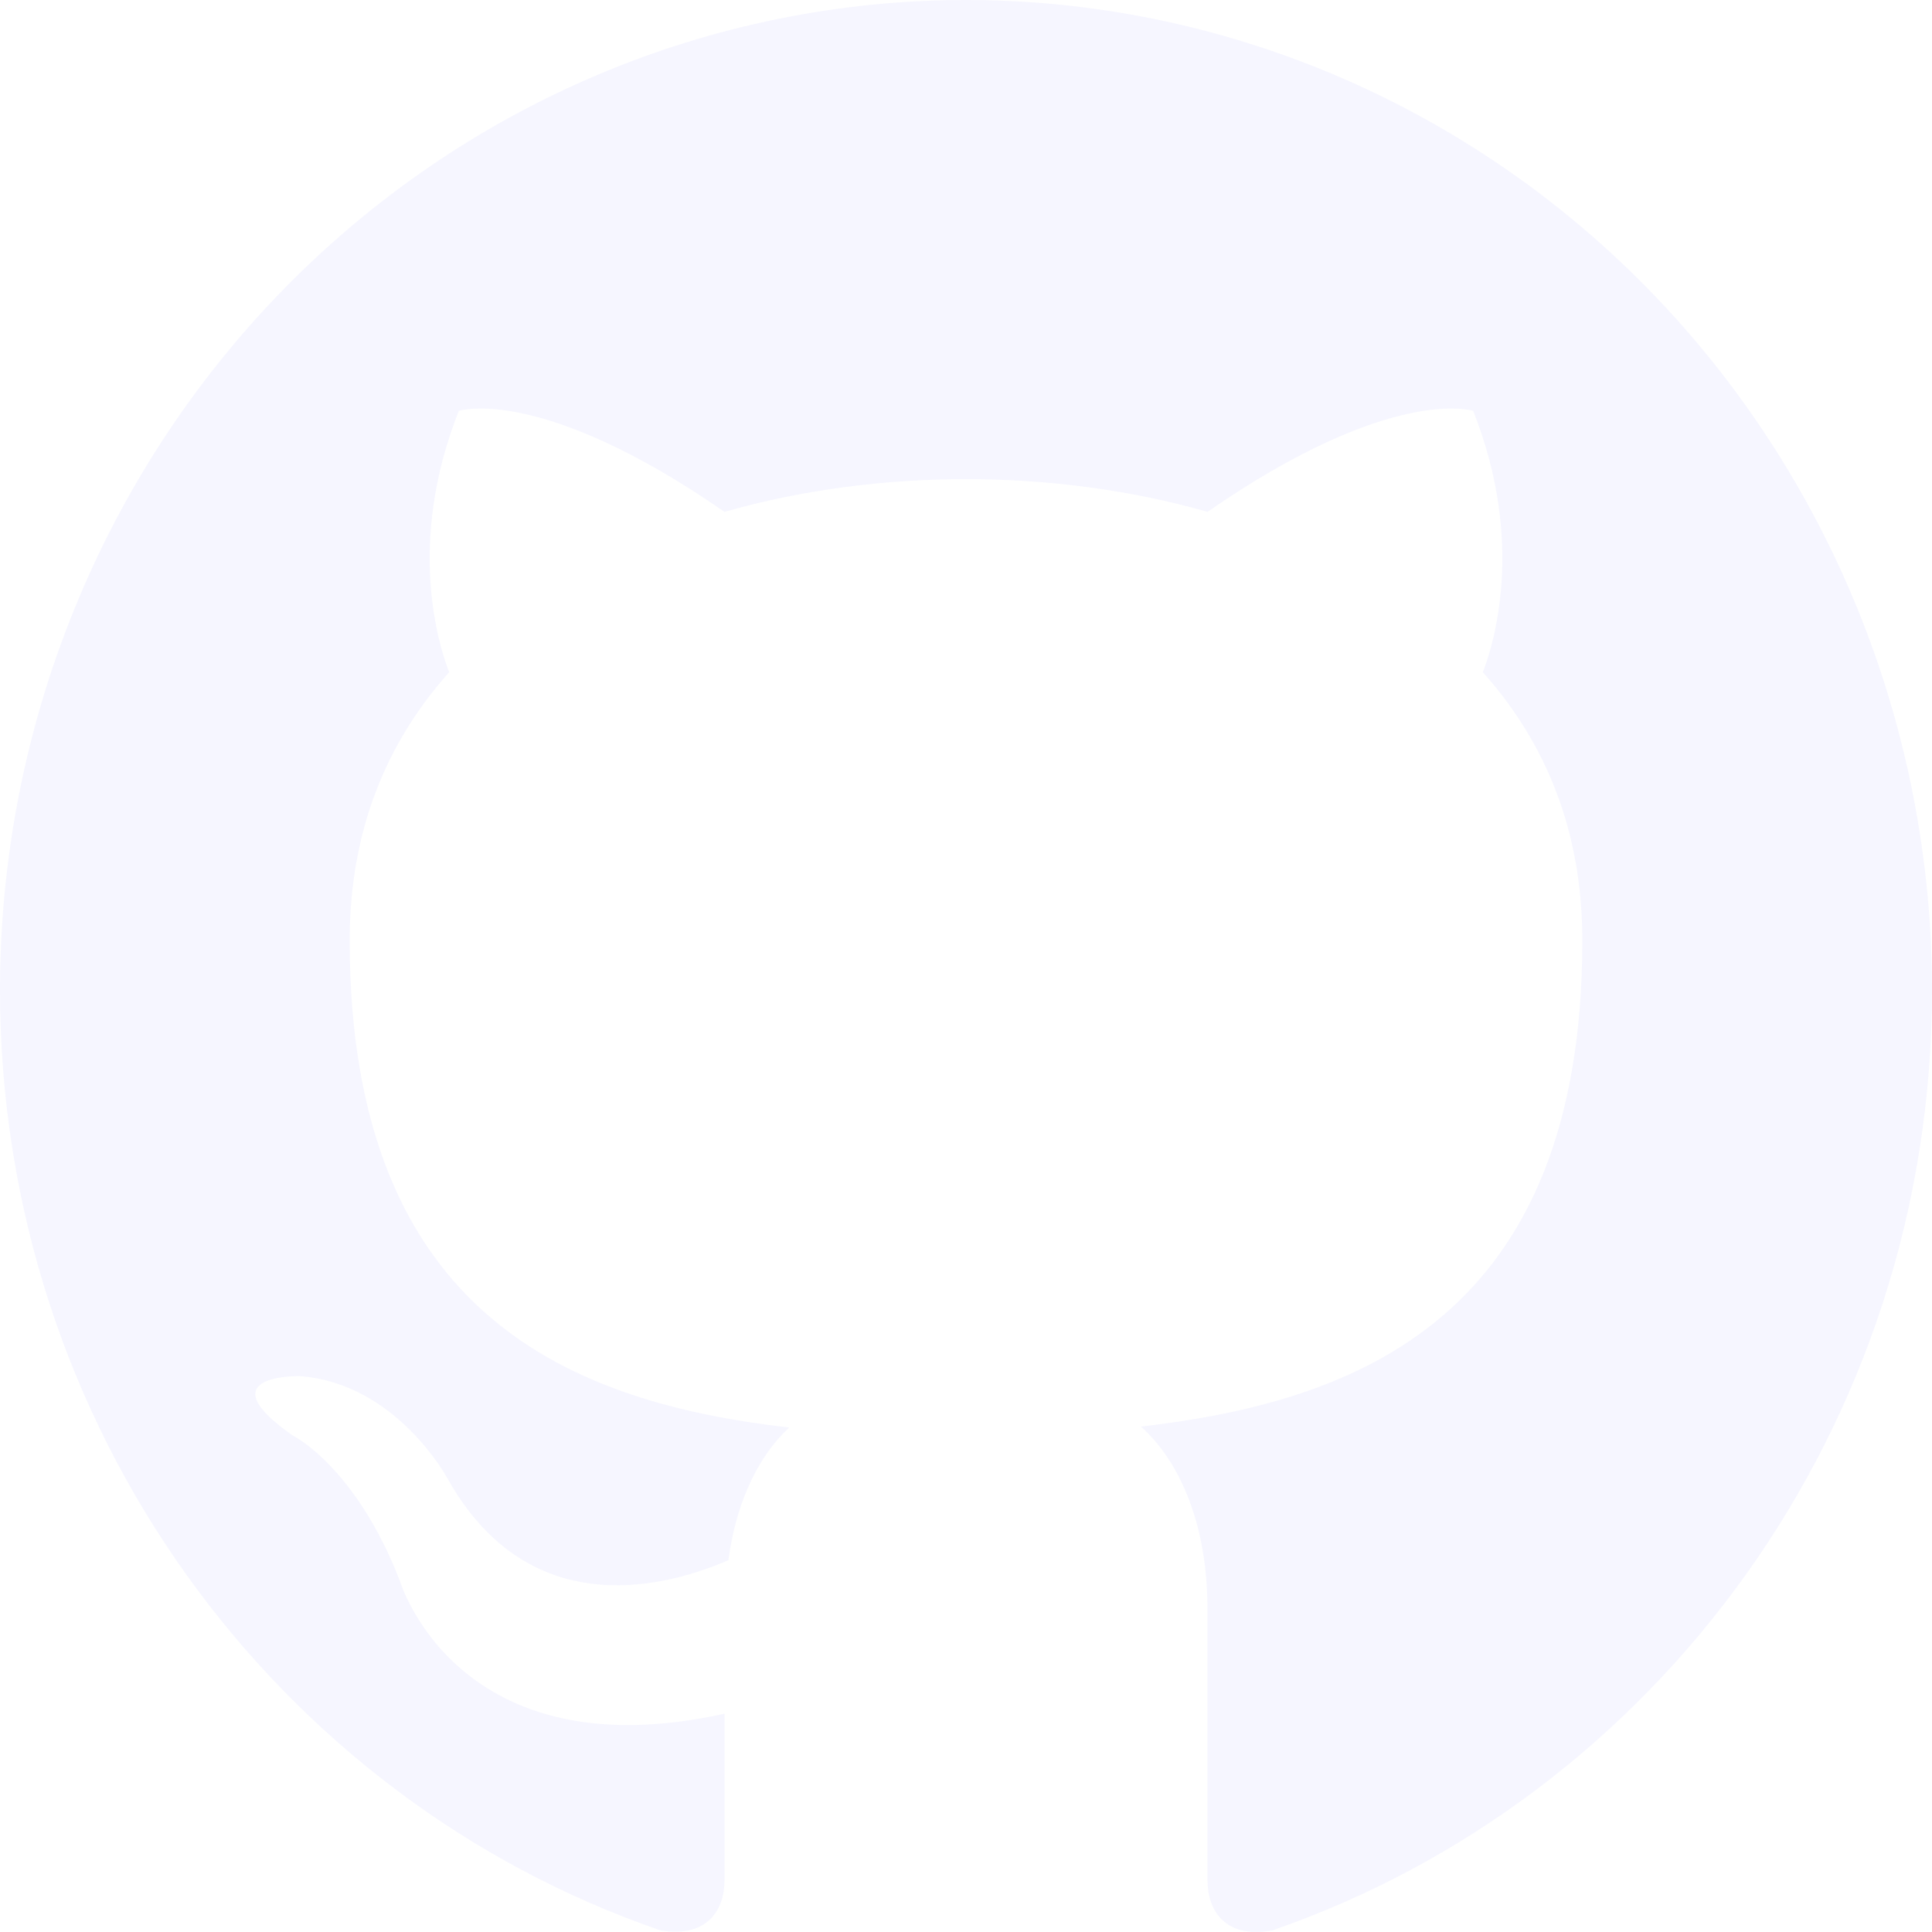
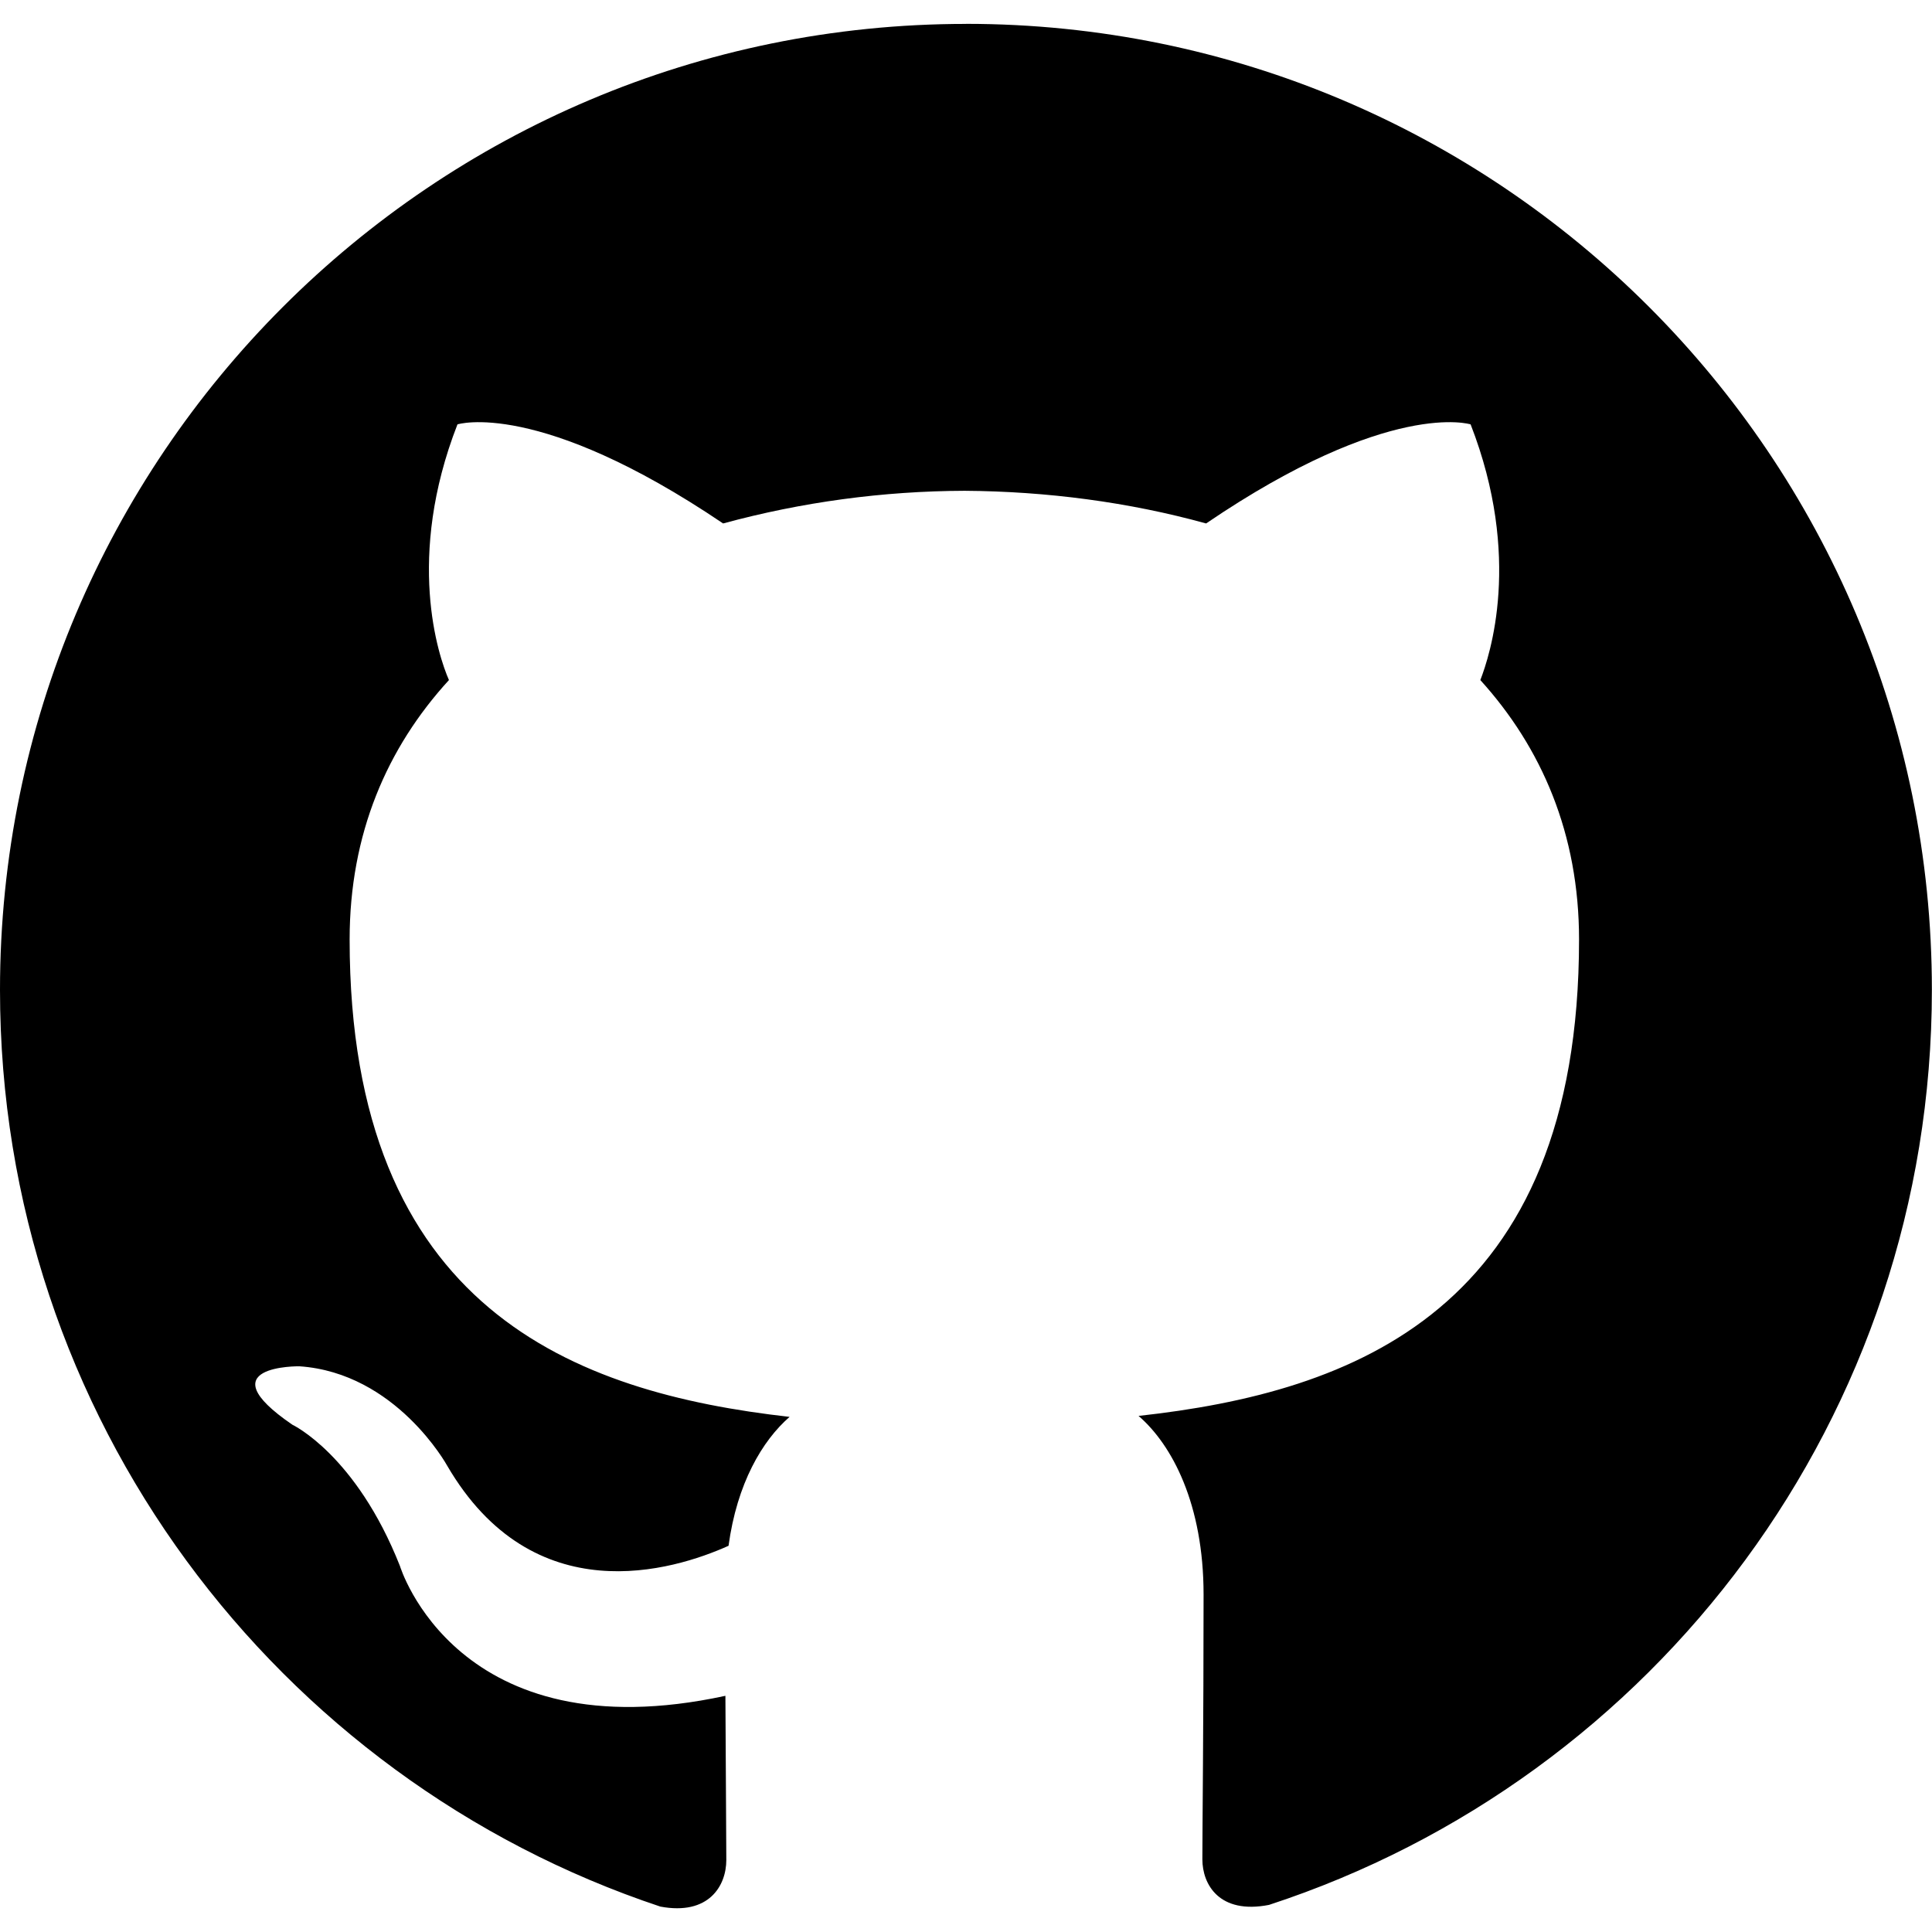
- <svg xmlns="http://www.w3.org/2000/svg" width="30" height="30" viewBox="0 0 30 30" fill="none">
-   <path d="M15 0C13.03 0 11.08 0.398 9.26 1.17C7.44 1.943 5.786 3.075 4.393 4.502C1.58 7.385 0 11.295 0 15.372C0 22.167 4.305 27.932 10.26 29.976C11.01 30.099 11.25 29.623 11.25 29.208V26.61C7.095 27.532 6.21 24.55 6.21 24.55C5.52 22.767 4.545 22.29 4.545 22.29C3.18 21.337 4.65 21.368 4.65 21.368C6.15 21.475 6.945 22.951 6.945 22.951C8.25 25.288 10.455 24.596 11.31 24.227C11.445 23.228 11.835 22.551 12.255 22.167C8.925 21.783 5.43 20.461 5.43 14.604C5.43 12.897 6 11.529 6.975 10.438C6.825 10.054 6.3 8.455 7.125 6.38C7.125 6.38 8.385 5.964 11.25 7.948C12.435 7.609 13.725 7.44 15 7.44C16.275 7.44 17.565 7.609 18.75 7.948C21.615 5.964 22.875 6.38 22.875 6.38C23.7 8.455 23.175 10.054 23.025 10.438C24 11.529 24.57 12.897 24.57 14.604C24.57 20.476 21.06 21.767 17.715 22.152C18.255 22.628 18.75 23.566 18.75 24.995V29.208C18.75 29.623 18.99 30.114 19.755 29.976C25.71 27.916 30 22.167 30 15.372C30 13.354 29.612 11.355 28.858 9.49C28.104 7.625 27 5.93 25.607 4.502C24.214 3.075 22.56 1.943 20.74 1.17C18.92 0.398 16.97 0 15 0Z" fill="#F6F6FF" />
+ <svg xmlns="http://www.w3.org/2000/svg" width="30" height="30" viewBox="0 0 32 32">
+   <path fill="currentColor" d="M16 .396c-8.839 0-16 7.167-16 16c0 7.073 4.584 13.068 10.937 15.183c.803.151 1.093-.344 1.093-.772c0-.38-.009-1.385-.015-2.719c-4.453.964-5.391-2.151-5.391-2.151c-.729-1.844-1.781-2.339-1.781-2.339c-1.448-.989.115-.968.115-.968c1.604.109 2.448 1.645 2.448 1.645c1.427 2.448 3.744 1.74 4.661 1.328c.14-1.031.557-1.74 1.011-2.135c-3.552-.401-7.287-1.776-7.287-7.907c0-1.751.62-3.177 1.645-4.297c-.177-.401-.719-2.031.141-4.235c0 0 1.339-.427 4.4 1.641a15.436 15.436 0 0 1 4-.541c1.36.009 2.719.187 4 .541c3.043-2.068 4.381-1.641 4.381-1.641c.859 2.204.317 3.833.161 4.235c1.015 1.12 1.635 2.547 1.635 4.297c0 6.145-3.74 7.5-7.296 7.891c.556.479 1.077 1.464 1.077 2.959c0 2.14-.02 3.864-.02 4.385c0 .416.28.916 1.104.755c6.4-2.093 10.979-8.093 10.979-15.156c0-8.833-7.161-16-16-16z" />
</svg>
